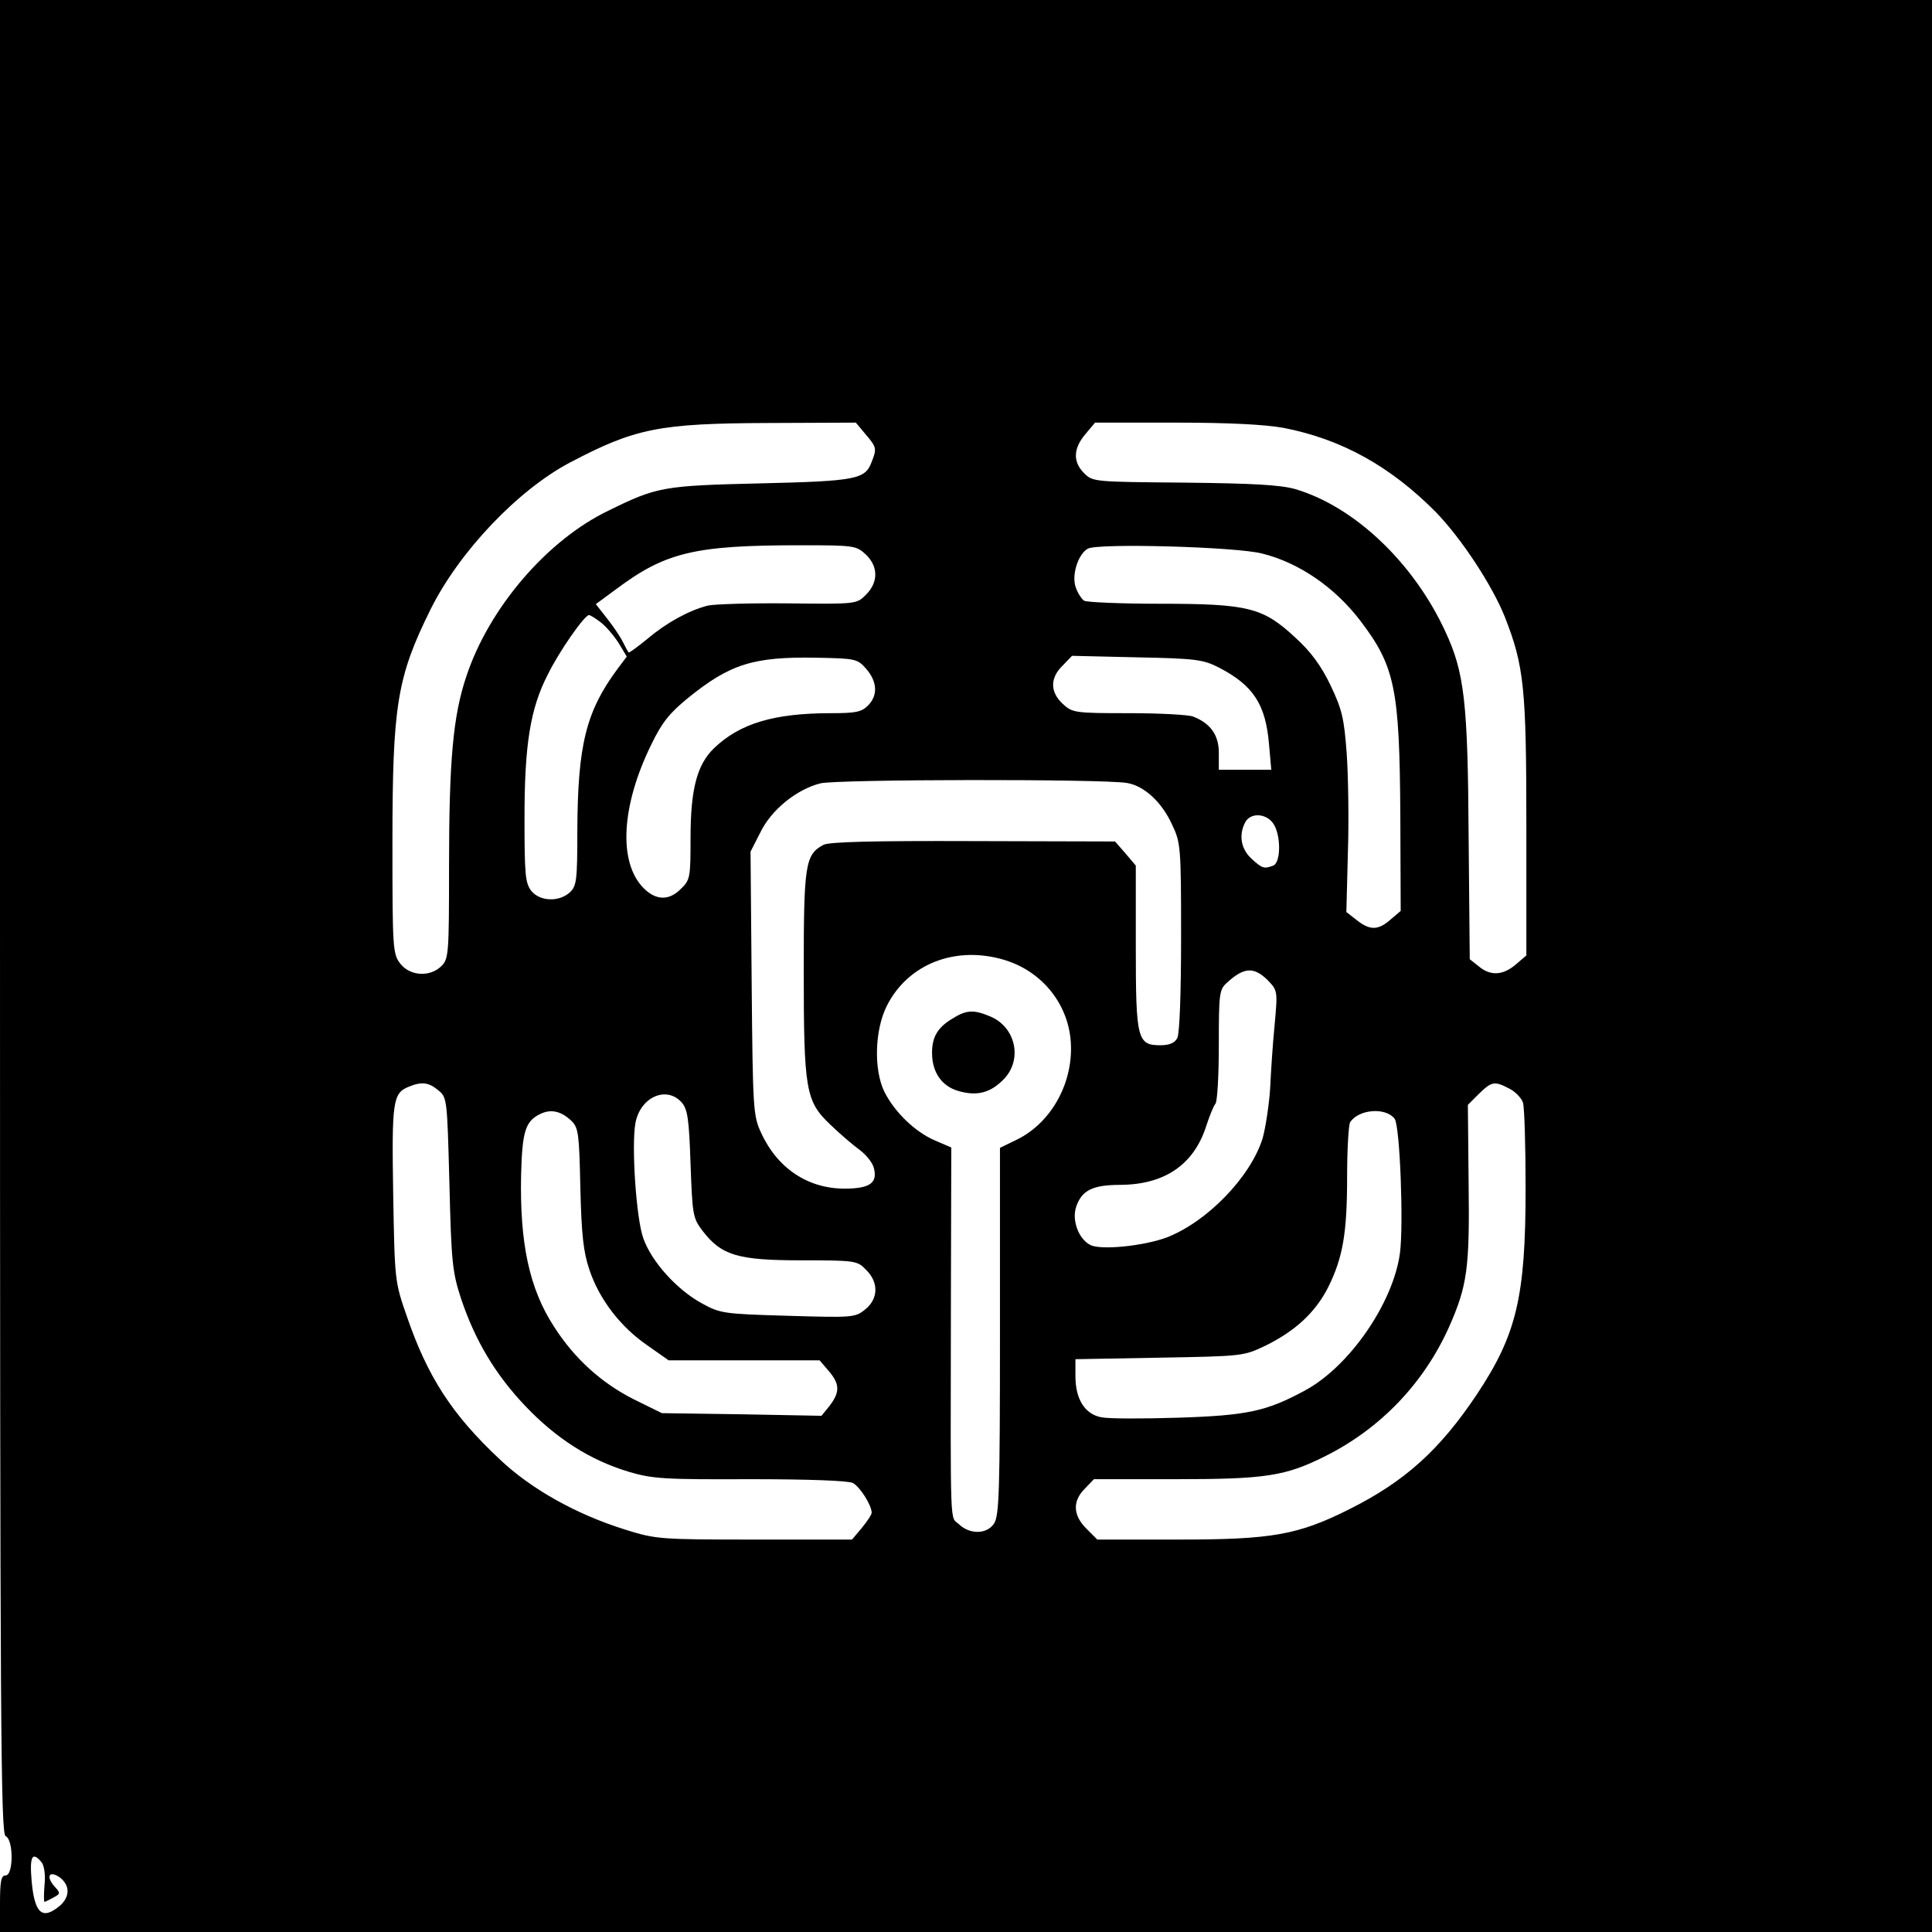
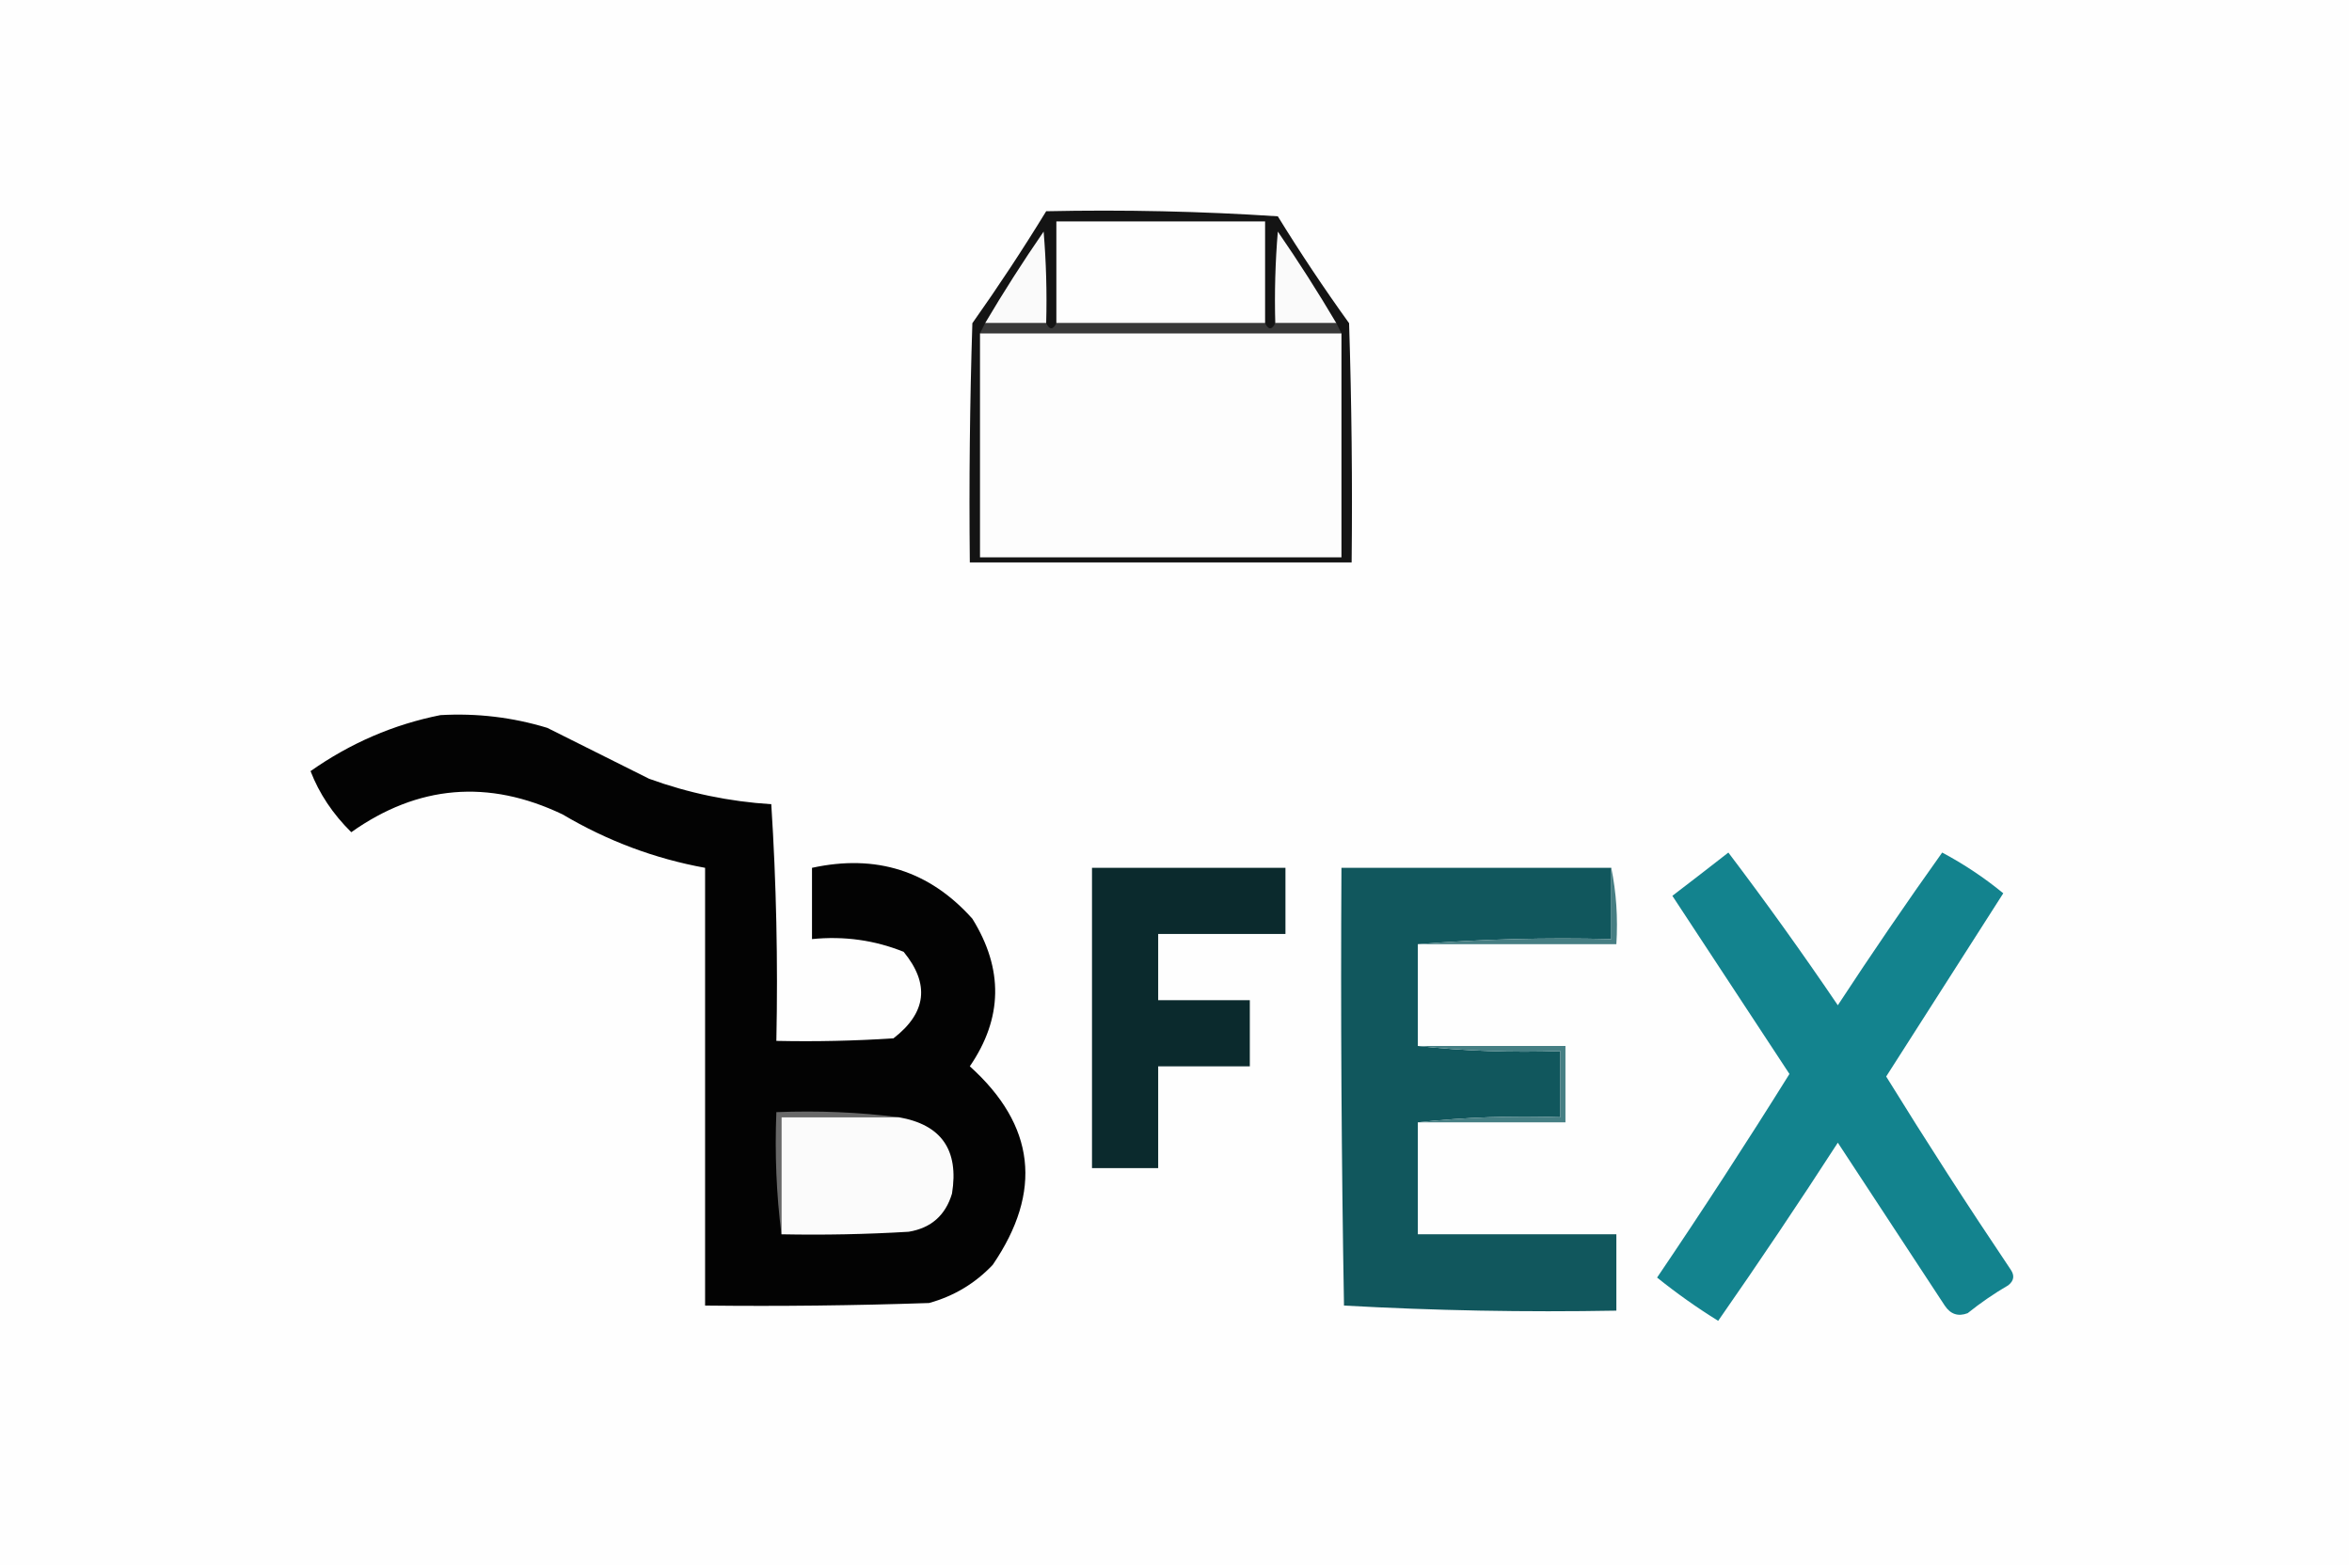
- <svg xmlns="http://www.w3.org/2000/svg" version="1.0" width="512pt" height="512pt" viewBox="0 0 512 512" preserveAspectRatio="xMidYMid meet">
-   <g transform="translate(0,512) scale(0.1,-0.1)" fill="#000000" stroke="none">
-     <path d="M0 2690 c0 -2151 2 -2431 15 -2436 21 -9 21 -104 0 -104 -12 0 -15 -15 -15 -75 l0 -75 2560 0 2560 0 0 2560 0 2560 -2560 0 -2560 0 0 -2430z m2294 1279 c29 -34 30 -38 16 -73 -17 -46 -39 -51 -295 -57 -257 -6 -274 -9 -402 -72 -163 -78 -317 -258 -377 -439 -35 -104 -46 -220 -46 -505 0 -230 -1 -244 -20 -263 -30 -30 -83 -27 -109 6 -20 26 -21 38 -21 318 0 368 12 441 101 621 76 153 231 316 369 389 173 91 236 104 527 105 l231 1 26 -31z m1108 17 c154 -30 283 -102 403 -223 68 -70 150 -195 183 -278 51 -130 57 -188 57 -553 l0 -344 -28 -24 c-34 -29 -67 -31 -98 -5 l-24 19 -3 324 c-2 357 -11 436 -62 545 -84 182 -241 331 -398 377 -40 11 -110 15 -294 17 -238 2 -242 2 -265 25 -30 30 -29 65 3 103 l26 31 213 0 c142 0 238 -5 287 -14z m-1108 -335 c34 -32 34 -74 1 -107 -25 -25 -25 -25 -207 -23 -101 1 -196 -2 -213 -6 -49 -13 -107 -44 -158 -87 -27 -22 -50 -39 -51 -37 -2 2 -9 15 -16 29 -7 14 -26 42 -42 62 l-29 37 53 39 c132 99 209 117 490 117 141 0 147 -1 172 -24z m1051 2 c97 -24 192 -89 260 -178 92 -121 104 -180 106 -515 l1 -254 -27 -23 c-33 -29 -55 -29 -90 -1 l-27 21 4 156 c3 86 1 204 -3 263 -7 94 -12 117 -43 182 -25 52 -52 89 -94 127 -85 79 -124 89 -358 89 -104 0 -194 4 -201 8 -6 4 -17 20 -22 35 -12 32 6 89 32 103 26 15 394 5 462 -13z m-1752 -183 c14 -11 35 -36 47 -55 l21 -35 -24 -32 c-84 -113 -106 -202 -107 -429 0 -133 -2 -147 -20 -164 -29 -26 -79 -24 -102 4 -16 21 -18 43 -18 193 0 194 15 290 62 381 30 61 97 157 109 157 3 0 18 -9 32 -20z m703 -123 c29 -34 31 -70 4 -97 -17 -17 -33 -20 -97 -20 -152 0 -242 -27 -311 -93 -45 -44 -62 -108 -62 -239 0 -102 -1 -110 -25 -133 -31 -32 -66 -32 -99 1 -68 68 -60 218 20 381 28 58 48 83 97 123 111 90 173 110 340 107 106 -2 109 -3 133 -30z m934 4 c91 -47 124 -97 133 -203 l6 -68 -69 0 -70 0 0 45 c0 47 -22 78 -68 96 -13 5 -90 9 -171 9 -143 0 -149 1 -175 25 -33 31 -34 68 0 101 l25 26 172 -4 c156 -3 176 -6 217 -27z m-243 -306 c46 -8 92 -51 119 -110 23 -48 24 -59 24 -298 0 -152 -4 -256 -10 -268 -7 -13 -21 -19 -45 -19 -61 0 -65 16 -65 260 l0 216 -27 32 -28 32 -376 1 c-268 1 -382 -2 -397 -10 -48 -26 -52 -52 -52 -330 0 -320 5 -349 70 -411 26 -25 61 -55 79 -68 17 -13 34 -34 37 -48 10 -39 -11 -54 -78 -54 -97 0 -178 54 -221 148 -21 45 -22 62 -25 396 l-3 349 26 51 c29 60 96 114 159 130 43 11 749 12 813 1z m387 -107 c21 -30 21 -104 0 -112 -24 -9 -29 -8 -58 19 -27 25 -34 62 -16 96 14 26 55 24 74 -3z m-712 -362 c96 -29 165 -111 175 -209 11 -110 -48 -221 -142 -267 l-45 -22 0 -487 c0 -424 -2 -489 -16 -509 -19 -28 -63 -29 -92 -2 -25 24 -23 -36 -22 592 l1 407 -44 19 c-53 23 -106 75 -133 128 -29 59 -26 164 6 228 56 112 183 161 312 122z m697 -53 c27 -28 27 -29 19 -118 -5 -49 -10 -126 -12 -170 -3 -44 -12 -103 -20 -132 -32 -102 -146 -220 -253 -262 -61 -23 -177 -35 -204 -20 -31 16 -49 66 -37 101 15 44 44 58 118 58 116 1 193 53 226 154 9 28 20 55 25 61 5 5 9 75 9 155 0 139 1 148 23 167 44 40 70 41 106 6z m-2198 -292 c24 -19 24 -23 30 -248 5 -208 8 -235 31 -305 37 -110 90 -200 171 -285 81 -85 170 -142 272 -173 64 -19 93 -21 323 -20 157 0 260 -4 272 -10 19 -10 50 -59 50 -79 0 -5 -12 -23 -26 -40 l-26 -31 -258 0 c-251 0 -262 1 -342 26 -132 41 -252 109 -334 187 -127 119 -191 219 -246 379 -32 92 -32 95 -36 324 -4 245 -1 267 41 284 34 14 53 12 78 -9z m2839 4 c16 -8 32 -25 36 -37 4 -13 7 -115 7 -228 0 -287 -24 -387 -129 -545 -98 -147 -191 -231 -337 -304 -137 -69 -206 -81 -454 -81 l-215 0 -29 29 c-36 36 -37 73 -4 106 l24 25 217 0 c239 0 291 8 398 62 145 73 259 192 326 341 48 109 55 154 52 380 l-2 209 29 29 c34 33 41 35 81 14z m-2194 -36 c16 -18 20 -42 24 -163 5 -136 6 -144 32 -178 50 -65 93 -78 262 -78 143 0 148 -1 171 -25 34 -33 33 -77 -2 -105 -27 -22 -34 -22 -205 -17 -170 5 -179 6 -228 33 -66 36 -133 110 -155 172 -19 51 -32 247 -21 306 13 69 82 99 122 55z m-291 -50 c18 -18 20 -35 23 -177 3 -124 8 -170 24 -217 26 -78 82 -151 153 -200 l57 -40 200 0 200 0 24 -28 c30 -35 30 -56 3 -92 l-22 -27 -212 4 -211 3 -75 37 c-85 43 -156 107 -210 191 -66 101 -92 221 -88 405 3 112 11 140 49 159 29 15 57 9 85 -18z m2181 6 c14 -19 24 -281 14 -356 -18 -132 -133 -299 -250 -363 -103 -56 -153 -67 -336 -73 -94 -3 -186 -3 -205 1 -44 8 -69 48 -69 109 l0 45 223 4 c221 4 222 4 281 32 79 39 132 88 166 155 39 79 50 143 50 294 0 73 4 137 8 143 23 35 95 40 118 9z m-3586 -1970 c7 -8 11 -34 8 -60 -2 -25 -2 -45 0 -45 2 0 12 5 23 11 19 10 20 12 4 29 -24 27 -15 44 13 25 28 -21 28 -52 0 -76 -46 -38 -66 -20 -74 64 -6 67 1 82 26 52z" />
-     <path d="M2523 2420 c-38 -23 -53 -48 -53 -90 0 -51 25 -88 69 -101 51 -15 87 -5 123 33 48 52 29 136 -37 164 -45 19 -64 18 -102 -6z" />
+ <svg xmlns="http://www.w3.org/2000/svg" version="1.1" width="462px" height="308px" style="shape-rendering:geometricPrecision; text-rendering:geometricPrecision; image-rendering:optimizeQuality; fill-rule:evenodd; clip-rule:evenodd">
+   <g>
+     <path style="opacity:1" fill="#fefefe" d="M -0.5,-0.5 C 153.5,-0.5 307.5,-0.5 461.5,-0.5C 461.5,102.167 461.5,204.833 461.5,307.5C 307.5,307.5 153.5,307.5 -0.5,307.5C -0.5,204.833 -0.5,102.167 -0.5,-0.5 Z" />
+   </g>
+   <g>
+     <path style="opacity:1" fill="#141414" d="M 205.5,41.5 C 220.745,41.176 235.911,41.509 251,42.5C 255.419,49.672 260.085,56.672 265,63.5C 265.5,79.163 265.667,94.83 265.5,110.5C 240.5,110.5 215.5,110.5 190.5,110.5C 190.333,94.83 190.5,79.163 191,63.5C 196.092,56.309 200.926,48.976 205.5,41.5 Z" />
+   </g>
+   <g>
+     <path style="opacity:1" fill="#fafafa" d="M 262.5,63.5 C 258.5,63.5 254.5,63.5 250.5,63.5C 250.334,57.491 250.501,51.491 251,45.5C 255.057,51.384 258.89,57.384 262.5,63.5 Z" />
+   </g>
+   <g>
+     <path style="opacity:1" fill="#fafafa" d="M 205.5,63.5 C 201.5,63.5 197.5,63.5 193.5,63.5C 197.11,57.384 200.943,51.384 205,45.5C 205.499,51.491 205.666,57.491 205.5,63.5 Z" />
+   </g>
+   <g>
+     <path style="opacity:1" fill="#fefefe" d="M 248.5,63.5 C 234.833,63.5 221.167,63.5 207.5,63.5C 207.5,56.833 207.5,50.167 207.5,43.5C 221.167,43.5 234.833,43.5 248.5,43.5C 248.5,50.167 248.5,56.833 248.5,63.5 Z" />
+   </g>
+   <g>
+     <path style="opacity:1" fill="#393939" d="M 193.5,63.5 C 197.5,63.5 201.5,63.5 205.5,63.5C 206.167,64.833 206.833,64.833 207.5,63.5C 221.167,63.5 234.833,63.5 248.5,63.5C 249.167,64.833 249.833,64.833 250.5,63.5C 254.5,63.5 258.5,63.5 262.5,63.5C 262.833,64.167 263.167,64.833 263.5,65.5C 239.833,65.5 216.167,65.5 192.5,65.5C 192.833,64.833 193.167,64.167 193.5,63.5 Z" />
+   </g>
+   <g>
+     <path style="opacity:1" fill="#fdfdfd" d="M 192.5,65.5 C 216.167,65.5 239.833,65.5 263.5,65.5C 263.5,80.167 263.5,94.833 263.5,109.5C 239.833,109.5 216.167,109.5 192.5,109.5C 192.5,94.833 192.5,80.167 192.5,65.5 Z" />
+   </g>
+   <g>
+     <path style="opacity:1" fill="#030303" d="M 86.5,140.5 C 93.679,140.089 100.679,140.923 107.5,143C 114.136,146.318 120.802,149.651 127.5,153C 135.258,155.818 143.258,157.485 151.5,158C 152.491,173.422 152.824,188.922 152.5,204.5C 160.174,204.666 167.841,204.5 175.5,204C 182.008,198.981 182.675,193.314 177.5,187C 171.798,184.706 165.798,183.872 159.5,184.5C 159.5,179.833 159.5,175.167 159.5,170.5C 172.088,167.751 182.588,171.084 191,180.5C 197.139,190.39 196.973,200.056 190.5,209.5C 203.355,221.072 204.855,234.072 195,248.5C 191.547,252.145 187.38,254.645 182.5,256C 167.837,256.5 153.17,256.667 138.5,256.5C 138.5,227.833 138.5,199.167 138.5,170.5C 128.617,168.702 119.283,165.202 110.5,160C 95.94,153.051 82.106,154.218 69,163.5C 65.376,159.924 62.709,155.924 61,151.5C 68.83,145.995 77.33,142.328 86.5,140.5 Z" />
+   </g>
+   <g>
+     <path style="opacity:1" fill="#13838e" d="M 339.5,167.5 C 346.89,177.257 354.057,187.257 361,197.5C 367.638,187.363 374.471,177.363 381.5,167.5C 385.772,169.774 389.772,172.441 393.5,175.5C 385.797,187.524 378.131,199.524 370.5,211.5C 378.403,224.298 386.57,236.965 395,249.5C 395.749,250.635 395.583,251.635 394.5,252.5C 391.696,254.138 389.029,255.971 386.5,258C 384.633,258.711 383.133,258.211 382,256.5C 375,245.833 368,235.167 361,224.5C 353.371,236.297 345.538,247.964 337.5,259.5C 333.324,256.912 329.324,254.079 325.5,251C 334.422,237.821 343.088,224.487 351.5,211C 343.849,199.344 336.182,187.677 328.5,176C 332.235,173.147 335.902,170.313 339.5,167.5 Z" />
+   </g>
+   <g>
+     <path style="opacity:1" fill="#0b2a2d" d="M 214.5,170.5 C 227.167,170.5 239.833,170.5 252.5,170.5C 252.5,174.833 252.5,179.167 252.5,183.5C 244.167,183.5 235.833,183.5 227.5,183.5C 227.5,187.833 227.5,192.167 227.5,196.5C 233.5,196.5 239.5,196.5 245.5,196.5C 245.5,200.833 245.5,205.167 245.5,209.5C 239.5,209.5 233.5,209.5 227.5,209.5C 227.5,216.167 227.5,222.833 227.5,229.5C 223.167,229.5 218.833,229.5 214.5,229.5C 214.5,209.833 214.5,190.167 214.5,170.5 Z" />
+   </g>
+   <g>
+     <path style="opacity:1" fill="#11575d" d="M 316.5,170.5 C 316.5,175.167 316.5,179.833 316.5,184.5C 303.656,184.171 290.989,184.505 278.5,185.5C 278.5,192.167 278.5,198.833 278.5,205.5C 287.652,206.494 296.985,206.827 306.5,206.5C 306.5,210.833 306.5,215.167 306.5,219.5C 296.985,219.173 287.652,219.506 278.5,220.5C 278.5,227.833 278.5,235.167 278.5,242.5C 291.5,242.5 304.5,242.5 317.5,242.5C 317.5,247.5 317.5,252.5 317.5,257.5C 299.59,257.826 281.757,257.492 264,256.5C 263.5,227.835 263.333,199.169 263.5,170.5C 281.167,170.5 298.833,170.5 316.5,170.5 Z" />
+   </g>
+   <g>
+     <path style="opacity:1" fill="#467e83" d="M 316.5,170.5 C 317.487,175.305 317.821,180.305 317.5,185.5C 304.5,185.5 291.5,185.5 278.5,185.5C 290.989,184.505 303.656,184.171 316.5,184.5C 316.5,179.833 316.5,175.167 316.5,170.5 Z" />
+   </g>
+   <g>
+     <path style="opacity:1" fill="#467f84" d="M 278.5,205.5 C 288.167,205.5 297.833,205.5 307.5,205.5C 307.5,210.5 307.5,215.5 307.5,220.5C 297.833,220.5 288.167,220.5 278.5,220.5C 287.652,219.506 296.985,219.173 306.5,219.5C 306.5,215.167 306.5,210.833 306.5,206.5C 296.985,206.827 287.652,206.494 278.5,205.5 Z" />
+   </g>
+   <g>
+     <path style="opacity:1" fill="#686868" d="M 176.5,219.5 C 168.833,219.5 161.167,219.5 153.5,219.5C 153.5,227.167 153.5,234.833 153.5,242.5C 152.508,234.684 152.174,226.684 152.5,218.5C 160.684,218.174 168.684,218.508 176.5,219.5 Z" />
+   </g>
+   <g>
+     <path style="opacity:1" fill="#fbfbfb" d="M 176.5,219.5 C 184.892,220.922 188.392,225.922 187,234.5C 185.73,238.77 182.896,241.27 178.5,242C 170.173,242.5 161.84,242.666 153.5,242.5C 153.5,234.833 153.5,227.167 153.5,219.5C 161.167,219.5 168.833,219.5 176.5,219.5 Z" />
  </g>
</svg>
